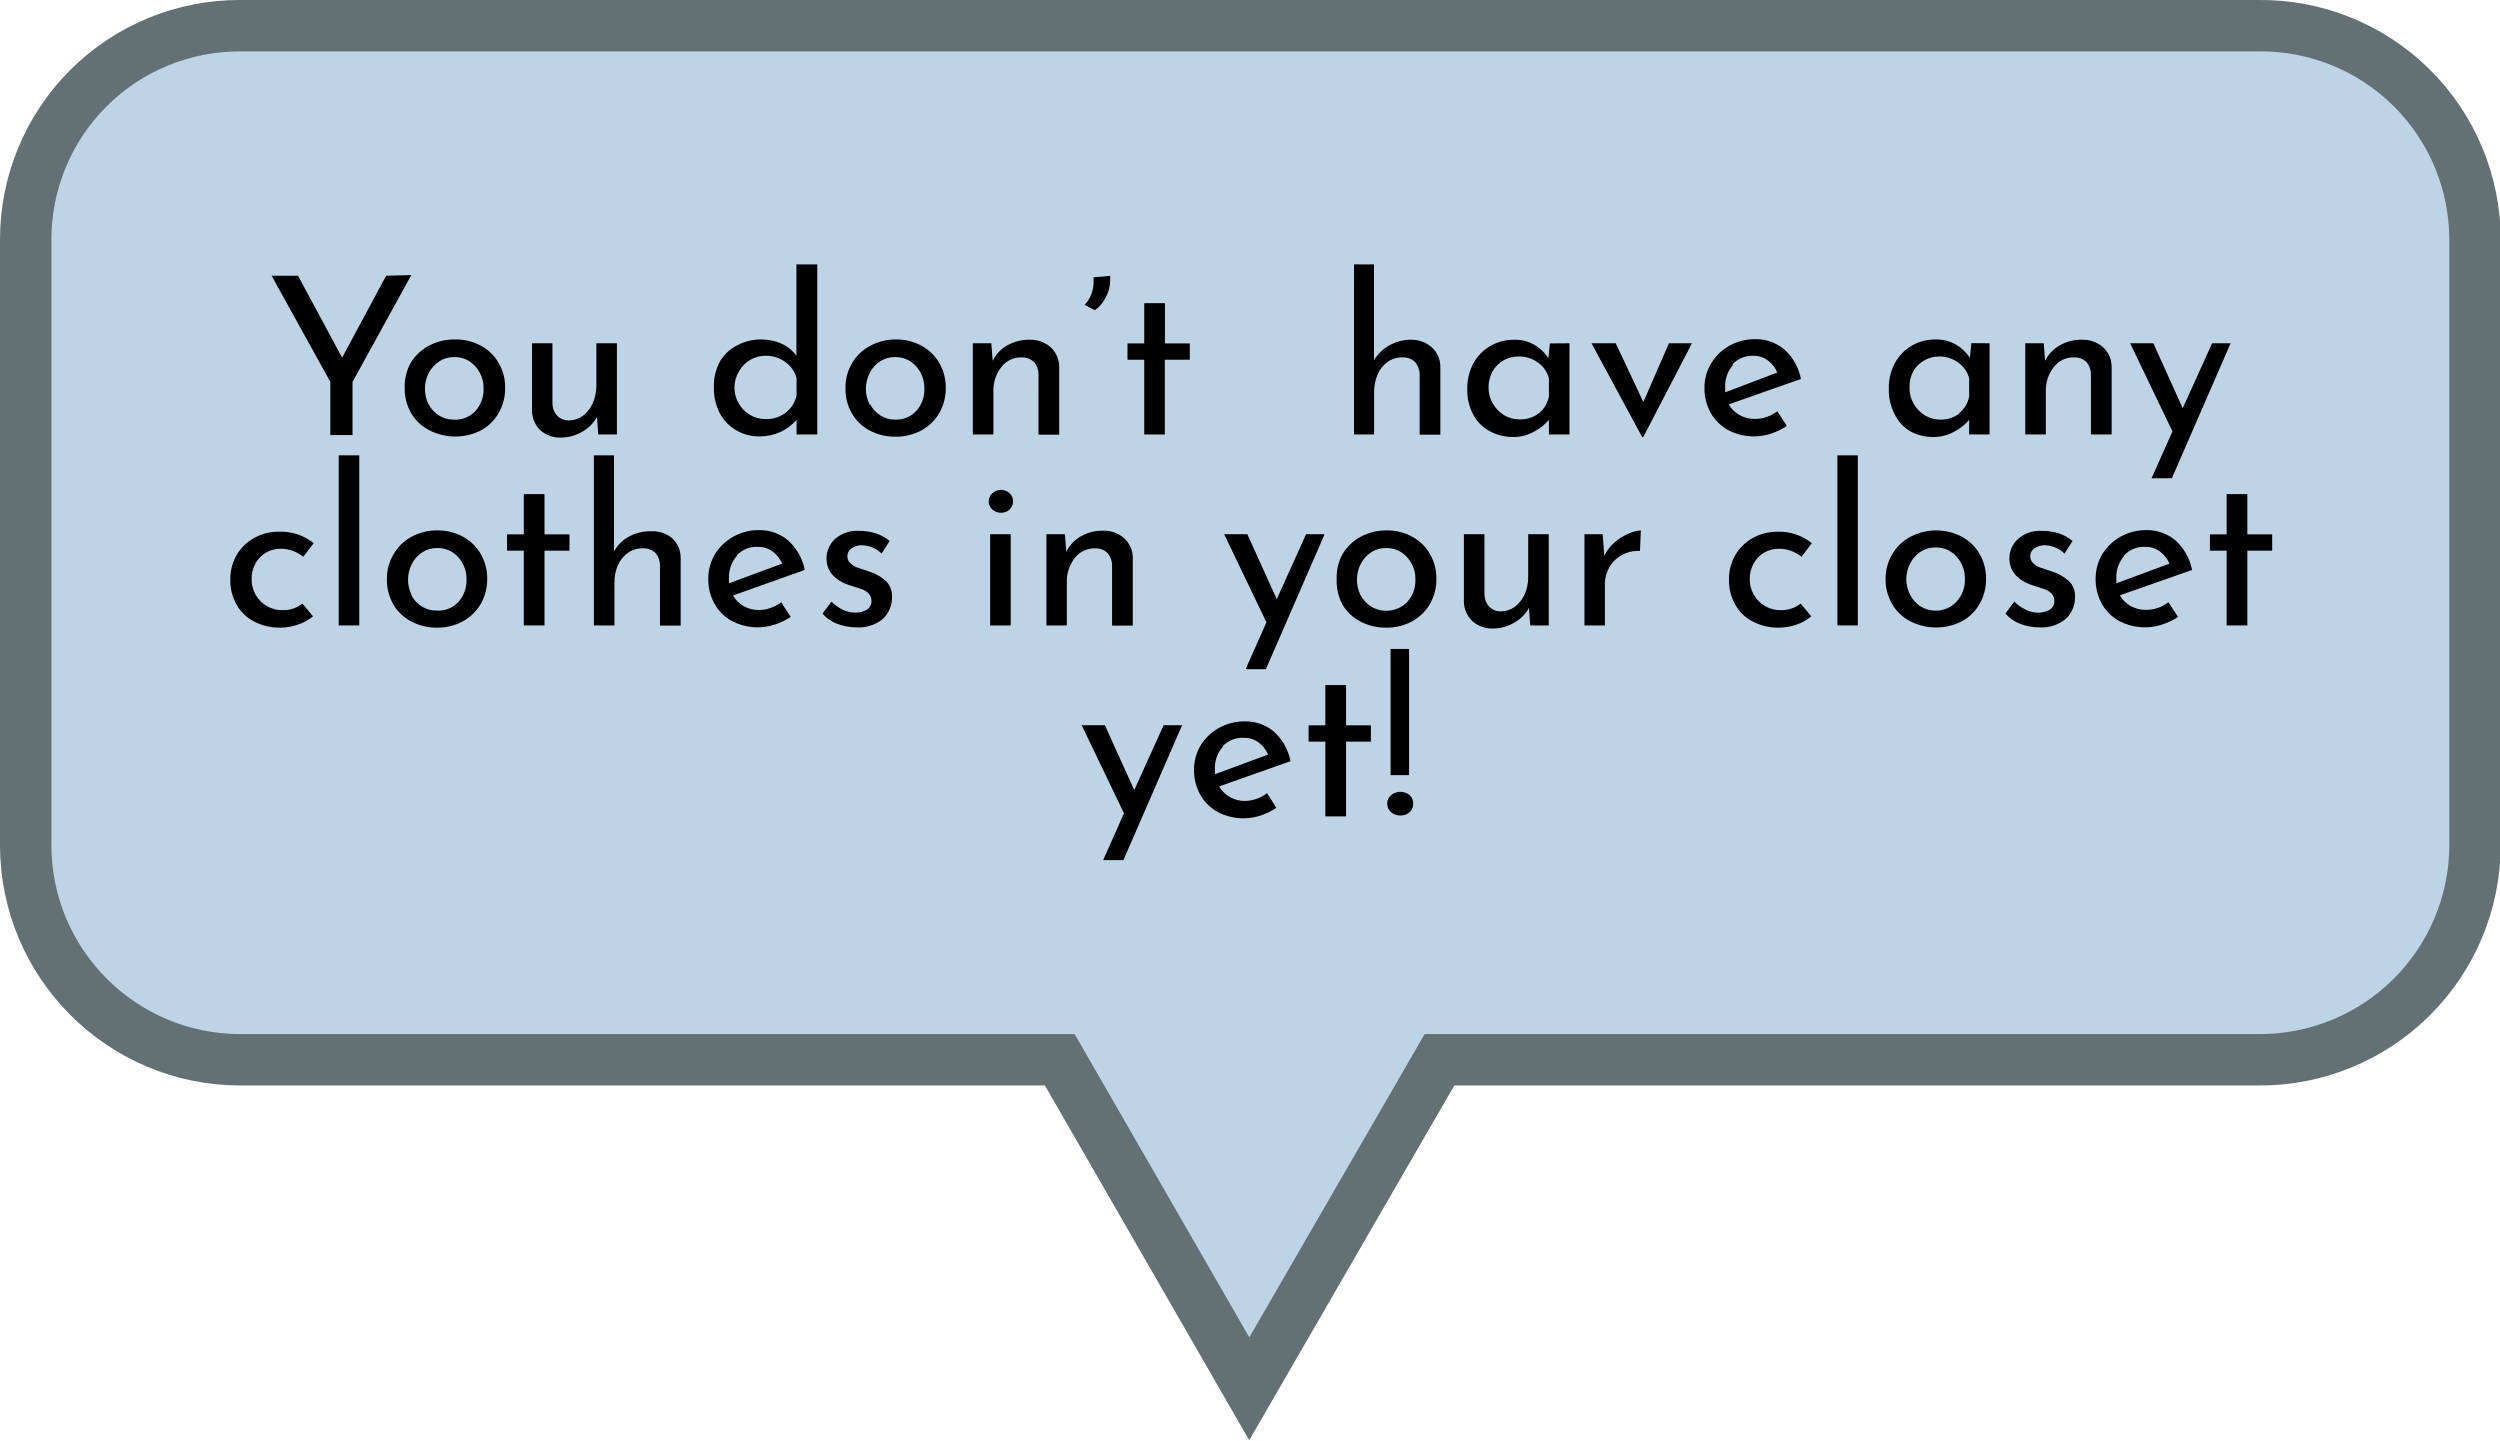
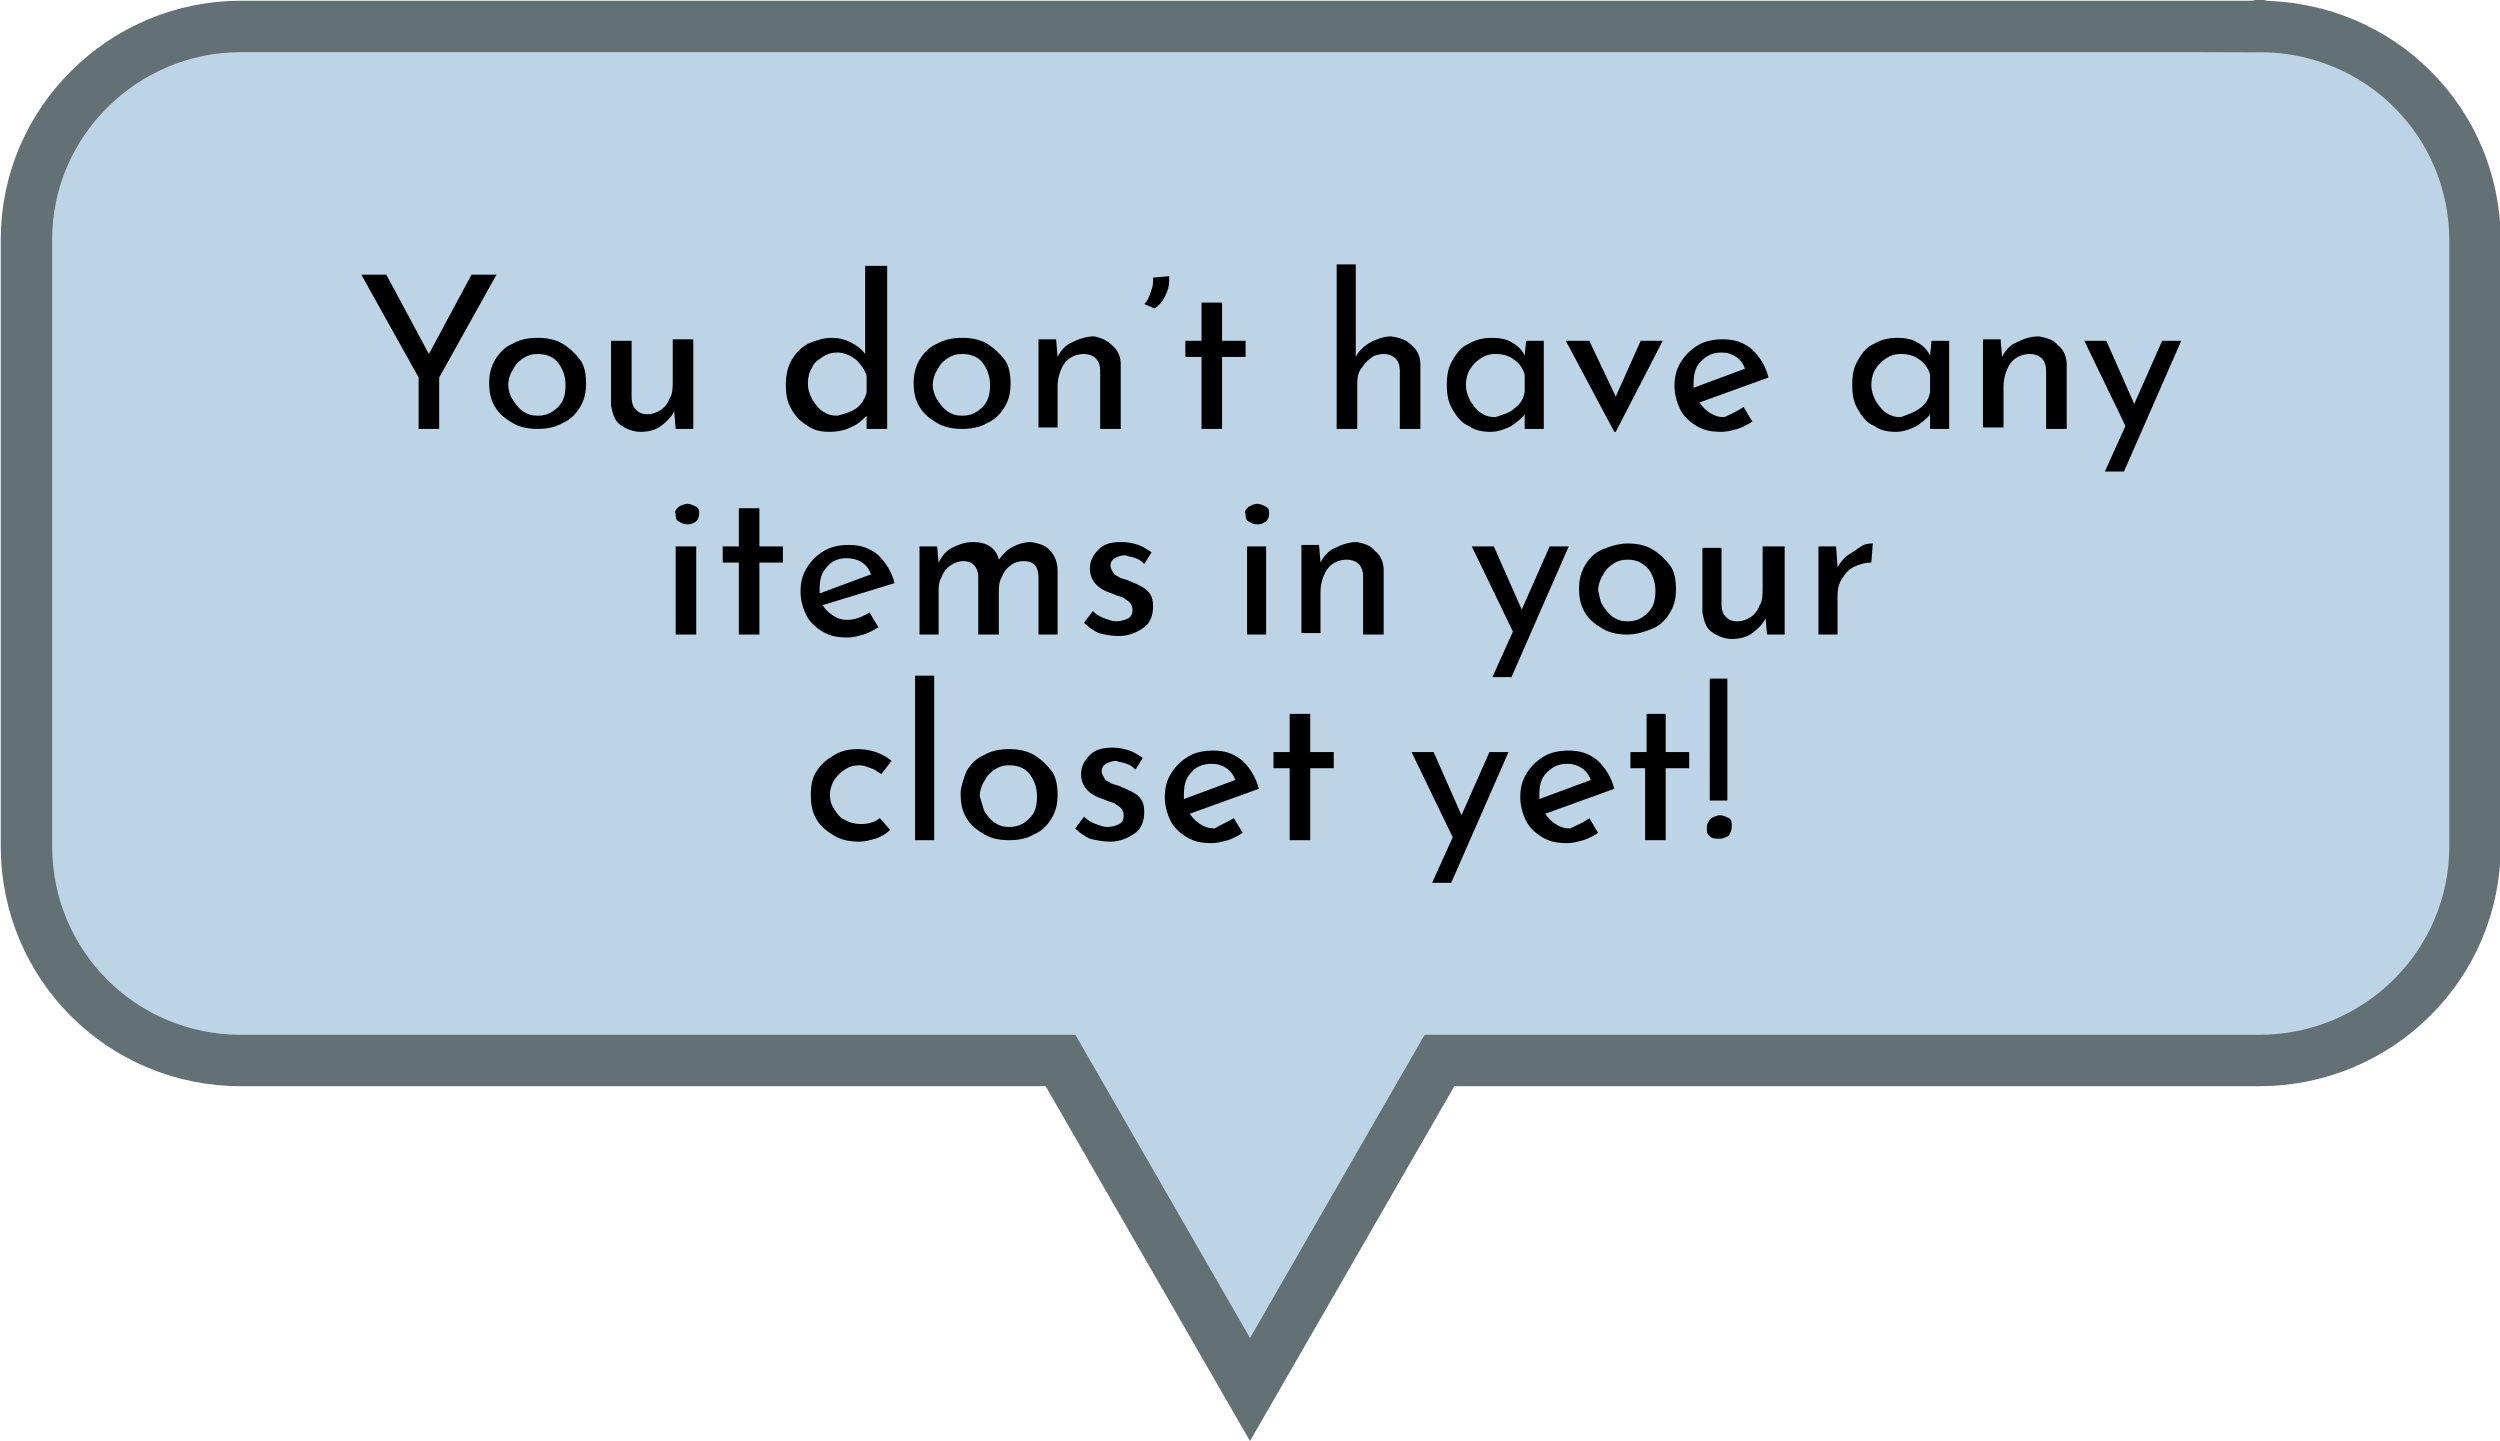
- <svg xmlns="http://www.w3.org/2000/svg" viewBox="0 0 170.2 98.06">
-   <defs>
-     <style>.cls-1{fill:#bdd4e7;stroke:#637074;stroke-miterlimit:10;stroke-width:3.5px;}</style>
-   </defs>
-   <g id="Layer_2" data-name="Layer 2">
-     <g id="Layer_9" data-name="Layer 9">
-       <g id="closetnotifs">
-         <g id="Layer_2-2" data-name="Layer 2">
-           <g id="Layer_4" data-name="Layer 4">
-             <g id="FillForn">
-               <path class="cls-1" d="M153.75,1.75H16.35a14.55,14.55,0,0,0-14.6,14.6v41.2a14.62,14.62,0,0,0,14.6,14.6h55.8l12.9,22.4L98,72.15h55.8a14.64,14.64,0,0,0,14.7-14.6h0V16.35A14.58,14.58,0,0,0,153.75,1.75Z" />
-             </g>
+ <svg xmlns="http://www.w3.org/2000/svg" version="1.1" id="Layer_1" x="0px" y="0px" viewBox="0 0 170.2 98.1" style="enable-background:new 0 0 170.2 98.1;" xml:space="preserve">
+   <style type="text/css">
+ 	.st0{fill:#BDD4E7;stroke:#637074;stroke-width:3.5;stroke-miterlimit:10;}
+ 	.st1{enable-background:new    ;}
+ </style>
+   <g id="Layer_9">
+     <g id="closetnotifs">
+       <g id="Layer_2-2">
+         <g id="Layer_4">
+           <g id="FillForn">
+             <path class="st0" d="M153.8,1.8H16.4c-8,0-14.6,6.5-14.6,14.5v0.1v41.2c0,8.1,6.5,14.6,14.6,14.6h55.8l12.9,22.4L98,72.2h55.8       c8.1,0,14.7-6.5,14.7-14.6l0,0l0,0V16.4C168.5,8.3,162,1.8,153.8,1.8C153.9,1.7,153.8,1.7,153.8,1.8z" />
          </g>
        </g>
-         <path d="M28,18.73,24,26v3.62H22.49V26l-4-7.23h1.8l3,5.58,3-5.58Z" />
-         <path d="M27.94,24.74a3.2,3.2,0,0,1,1.23-1.19A3.64,3.64,0,0,1,31,23.11a3.51,3.51,0,0,1,1.76.44,3,3,0,0,1,1.2,1.18,3.28,3.28,0,0,1,.43,1.68,3.35,3.35,0,0,1-.43,1.69,3.05,3.05,0,0,1-1.2,1.19,3.86,3.86,0,0,1-3.54,0,3.05,3.05,0,0,1-1.23-1.16,3.41,3.41,0,0,1-.44-1.74A3.28,3.28,0,0,1,27.94,24.74Zm1.23,2.77a2.08,2.08,0,0,0,.72.78,1.91,1.91,0,0,0,1,.28A1.87,1.87,0,0,0,32.35,28a2.16,2.16,0,0,0,.57-1.53,2.19,2.19,0,0,0-.57-1.54,1.85,1.85,0,0,0-1.44-.62,1.79,1.79,0,0,0-1,.29,2.11,2.11,0,0,0-.72.79,2.37,2.37,0,0,0,0,2.16Z" />
-         <path d="M42,23.37v6.21H40.73l-.09-1.19a2.52,2.52,0,0,1-1,1,2.84,2.84,0,0,1-1.47.4,2,2,0,0,1-1.41-.52A1.88,1.88,0,0,1,36.22,28V23.37h1.39v4.09a1.27,1.27,0,0,0,.31.83,1.08,1.08,0,0,0,.83.33,1.57,1.57,0,0,0,.93-.31,2.21,2.21,0,0,0,.67-.85,2.93,2.93,0,0,0,.25-1.2V23.37Z" />
-         <path d="M55.64,18V29.58H54.23v-1a3.23,3.23,0,0,1-1.1.83,3.39,3.39,0,0,1-1.43.3,3,3,0,0,1-1.58-.42A2.91,2.91,0,0,1,49,28.13a3.67,3.67,0,0,1-.4-1.75A3.51,3.51,0,0,1,49,24.63,2.87,2.87,0,0,1,50.2,23.5a3.48,3.48,0,0,1,1.66-.39,3.39,3.39,0,0,1,1.36.29,2.63,2.63,0,0,1,1,.81V18ZM53.5,28.09a2,2,0,0,0,.73-1.17V25.75a1.93,1.93,0,0,0-.76-1.1,2.19,2.19,0,0,0-1.34-.43,2,2,0,0,0-1.05.28,2.05,2.05,0,0,0-.76.76A2.19,2.19,0,0,0,50,26.37a2.14,2.14,0,0,0,.29,1.09,2.11,2.11,0,0,0,.76.78,2,2,0,0,0,1.05.29A2.16,2.16,0,0,0,53.5,28.09Z" />
-         <path d="M58,24.74a3.06,3.06,0,0,1,1.23-1.19A3.61,3.61,0,0,1,61,23.11a3.54,3.54,0,0,1,1.76.44,3.16,3.16,0,0,1,1.2,1.18,3.39,3.39,0,0,1,.43,1.68,3.45,3.45,0,0,1-.43,1.69,3.15,3.15,0,0,1-1.21,1.19,3.59,3.59,0,0,1-1.78.44,3.66,3.66,0,0,1-1.76-.42A3,3,0,0,1,58,28.15a3.31,3.31,0,0,1-.44-1.74A3.18,3.18,0,0,1,58,24.74Zm1.23,2.77a1.94,1.94,0,0,0,.72.78,1.85,1.85,0,0,0,1,.28A1.87,1.87,0,0,0,62.36,28a2.16,2.16,0,0,0,.57-1.53,2.19,2.19,0,0,0-.57-1.54,1.85,1.85,0,0,0-1.44-.62,1.79,1.79,0,0,0-1,.29,2,2,0,0,0-.71.79,2.37,2.37,0,0,0,0,2.16Z" />
-         <path d="M71.53,23.64A1.8,1.8,0,0,1,72.11,25v4.59H70.7V25.47a1.27,1.27,0,0,0-.31-.83,1.18,1.18,0,0,0-.86-.31,1.68,1.68,0,0,0-1.36.66,2.57,2.57,0,0,0-.54,1.68v2.91h-1.4V23.37h1.26l.09,1.2a2.41,2.41,0,0,1,1-1.06,2.93,2.93,0,0,1,1.52-.38A2.08,2.08,0,0,1,71.53,23.64Z" />
-         <path d="M73.84,20.76a2.15,2.15,0,0,0,.44-.69,2.21,2.21,0,0,0,.17-.84,3.23,3.23,0,0,0,0-.35l1.13-.1a2.48,2.48,0,0,1,0,.33,2.43,2.43,0,0,1-.3,1.14,2.38,2.38,0,0,1-.74.87Z" />
-         <path d="M79.31,20.64v2.74H81v1.11h-1.7v5.09H77.9V24.49H76.76V23.38H77.9V20.64Z" />
-         <path d="M97.47,23.64A1.8,1.8,0,0,1,98.06,25v4.59H96.65V25.47a1.28,1.28,0,0,0-.32-.83,1.16,1.16,0,0,0-.85-.31,1.69,1.69,0,0,0-1,.3,2,2,0,0,0-.68.84,2.93,2.93,0,0,0-.25,1.2v2.91H92.18V18h1.36v6.54a2.64,2.64,0,0,1,1-1A2.94,2.94,0,0,1,96,23.13,2.08,2.08,0,0,1,97.47,23.64Z" />
-         <path d="M106.85,23.37v6.21h-1.4v-1a3.29,3.29,0,0,1-1,.8,2.81,2.81,0,0,1-1.42.37,3.3,3.3,0,0,1-1.6-.39,2.72,2.72,0,0,1-1.12-1.11,3.5,3.5,0,0,1-.42-1.76,3.63,3.63,0,0,1,.43-1.78,3.1,3.1,0,0,1,1.16-1.17,3.24,3.24,0,0,1,1.61-.41,2.67,2.67,0,0,1,1.38.35,2.79,2.79,0,0,1,.94.9l.11-1Zm-2.09,4.77a1.9,1.9,0,0,0,.69-1.16V25.75a1.89,1.89,0,0,0-.75-1.07,2.12,2.12,0,0,0-1.3-.41,2,2,0,0,0-1.78,1,2.29,2.29,0,0,0-.28,1.11,2.14,2.14,0,0,0,.29,1.09,2.21,2.21,0,0,0,.76.79,2,2,0,0,0,1,.29A2.07,2.07,0,0,0,104.76,28.14Z" />
-         <path d="M115.19,23.37l-3.32,6.39h-.07l-3.45-6.39H110l1.88,4,1.74-4Z" />
-         <path d="M121,28l.65,1a4.61,4.61,0,0,1-1.07.52,3.81,3.81,0,0,1-1.12.19,3.75,3.75,0,0,1-1.81-.43,3.07,3.07,0,0,1-1.19-1.18,3.39,3.39,0,0,1-.42-1.69,3.17,3.17,0,0,1,.46-1.68,3.35,3.35,0,0,1,1.25-1.2,3.57,3.57,0,0,1,1.74-.44,3,3,0,0,1,2,.71,3.66,3.66,0,0,1,1.12,2l-4.92,1.73a1.87,1.87,0,0,0,.73.72,2,2,0,0,0,1,.27A2.52,2.52,0,0,0,121,28Zm-3-3.17a2.16,2.16,0,0,0-.55,1.53,3.33,3.33,0,0,0,0,.35L121,25.36a2,2,0,0,0-.64-.82,1.64,1.64,0,0,0-1-.32A1.84,1.84,0,0,0,117.93,24.82Z" />
-         <path d="M135.45,23.37v6.21h-1.39v-1a3.29,3.29,0,0,1-1,.8,2.85,2.85,0,0,1-1.43.37,3.23,3.23,0,0,1-1.59-.39A2.74,2.74,0,0,1,129,28.23a3.6,3.6,0,0,1-.41-1.76,3.53,3.53,0,0,1,.43-1.78,3.08,3.08,0,0,1,1.15-1.17,3.27,3.27,0,0,1,1.61-.41,2.67,2.67,0,0,1,1.38.35,2.83,2.83,0,0,1,.95.9l.1-1Zm-2.09,4.77a1.86,1.86,0,0,0,.7-1.16V25.75a1.89,1.89,0,0,0-.75-1.07,2.15,2.15,0,0,0-1.31-.41,2,2,0,0,0-1,.27,1.93,1.93,0,0,0-.75.75A2.18,2.18,0,0,0,130,26.4a2.13,2.13,0,0,0,.28,1.09,2.24,2.24,0,0,0,.77.79,2.14,2.14,0,0,0,2.36-.14Z" />
-         <path d="M143.18,23.64a1.8,1.8,0,0,1,.58,1.35v4.59h-1.41V25.47a1.27,1.27,0,0,0-.31-.83,1.18,1.18,0,0,0-.86-.31,1.68,1.68,0,0,0-1.36.66,2.57,2.57,0,0,0-.54,1.68v2.91h-1.4V23.37h1.26l.09,1.2a2.41,2.41,0,0,1,1-1.06,2.93,2.93,0,0,1,1.52-.38A2.08,2.08,0,0,1,143.18,23.64Z" />
-         <path d="M151.86,23.37l-4,9.19h-1.38l1.42-3.19-2.88-6h1.58l2,4.42,2-4.42Z" />
-         <path d="M20.26,42.53a3.6,3.6,0,0,1-1.17.2,3.77,3.77,0,0,1-1.78-.41,2.83,2.83,0,0,1-1.2-1.15,3.29,3.29,0,0,1-.43-1.71,3.26,3.26,0,0,1,.45-1.71,3.13,3.13,0,0,1,1.2-1.14A3.36,3.36,0,0,1,19,36.2a3.55,3.55,0,0,1,2.36.78l-.71.92a3.26,3.26,0,0,0-.69-.39,2.32,2.32,0,0,0-.84-.15,1.92,1.92,0,0,0-1.73,1,2.15,2.15,0,0,0-.26,1.07,2.12,2.12,0,0,0,.27,1.06,2.16,2.16,0,0,0,.76.77,2.12,2.12,0,0,0,1.1.28,2.08,2.08,0,0,0,1.33-.45l.72.87A3.09,3.09,0,0,1,20.26,42.53Z" />
-         <path d="M24.46,31V42.58h-1.4V31Z" />
-         <path d="M26.79,37.74A3.06,3.06,0,0,1,28,36.55a3.61,3.61,0,0,1,1.78-.44,3.54,3.54,0,0,1,1.76.44,3.16,3.16,0,0,1,1.2,1.18,3.39,3.39,0,0,1,.43,1.68,3.45,3.45,0,0,1-.43,1.69,3.15,3.15,0,0,1-1.21,1.19,3.59,3.59,0,0,1-1.78.44A3.66,3.66,0,0,1,28,42.31a3,3,0,0,1-1.22-1.16,3.31,3.31,0,0,1-.44-1.74A3.18,3.18,0,0,1,26.79,37.74ZM28,40.51a1.94,1.94,0,0,0,.72.78,1.85,1.85,0,0,0,1,.28A1.87,1.87,0,0,0,31.19,41a2.16,2.16,0,0,0,.57-1.53,2.19,2.19,0,0,0-.57-1.54,1.85,1.85,0,0,0-1.44-.62,1.79,1.79,0,0,0-1,.29,2,2,0,0,0-.71.79,2.37,2.37,0,0,0,0,2.16Z" />
-         <path d="M37.07,33.64v2.74h1.7v1.11h-1.7v5.09H35.66V37.49H34.52V36.38h1.14V33.64Z" />
-         <path d="M45.76,36.64A1.8,1.8,0,0,1,46.34,38v4.59H44.93V38.47a1.27,1.27,0,0,0-.31-.83,1.18,1.18,0,0,0-.86-.31,1.66,1.66,0,0,0-1,.3,2.06,2.06,0,0,0-.69.84,2.92,2.92,0,0,0-.24,1.2v2.91h-1.4V31h1.37v6.54a2.61,2.61,0,0,1,1-1,3,3,0,0,1,1.5-.37A2.08,2.08,0,0,1,45.76,36.64Z" />
-         <path d="M53.18,41l.65,1a4.49,4.49,0,0,1-1.08.52,3.74,3.74,0,0,1-2.92-.24,3,3,0,0,1-1.19-1.18,3.39,3.39,0,0,1-.42-1.69,3.25,3.25,0,0,1,.45-1.68,3.46,3.46,0,0,1,1.26-1.2,3.57,3.57,0,0,1,1.74-.44,3,3,0,0,1,2,.71,3.72,3.72,0,0,1,1.12,2L49.9,40.54a1.91,1.91,0,0,0,.72.72,2.05,2.05,0,0,0,1.05.27A2.52,2.52,0,0,0,53.18,41Zm-3-3.17a2.16,2.16,0,0,0-.55,1.53,3.33,3.33,0,0,0,0,.35l3.62-1.34a2.1,2.1,0,0,0-.64-.82,1.66,1.66,0,0,0-1-.32A1.84,1.84,0,0,0,50.15,37.82Z" />
-         <path d="M57,42.47a2.33,2.33,0,0,1-1-.7l.6-.81a2.85,2.85,0,0,0,.78.55,1.94,1.94,0,0,0,.82.2,1.52,1.52,0,0,0,.81-.2.66.66,0,0,0,.32-.6.69.69,0,0,0-.2-.51,1.22,1.22,0,0,0-.44-.28l-.83-.27c-1.07-.34-1.59-1-1.59-1.82a1.79,1.79,0,0,1,.57-1.33,2.26,2.26,0,0,1,1.62-.56,3.79,3.79,0,0,1,1.17.17,2.91,2.91,0,0,1,.94.52l-.55.86a1.77,1.77,0,0,0-.61-.41,2.13,2.13,0,0,0-.7-.16,1.22,1.22,0,0,0-.72.2.63.63,0,0,0-.3.55.6.6,0,0,0,.2.47,1.41,1.41,0,0,0,.4.27l.83.28a3.2,3.2,0,0,1,1.19.66,1.44,1.44,0,0,1,.42,1.09,2,2,0,0,1-.62,1.49,2.54,2.54,0,0,1-1.79.58A3.58,3.58,0,0,1,57,42.47Z" />
-         <path d="M67.56,33.58a.88.88,0,0,1,.59-.23.85.85,0,0,1,.58.23.72.72,0,0,1,.24.55.74.74,0,0,1-.24.56.84.84,0,0,1-.58.22.87.87,0,0,1-.59-.22.72.72,0,0,1-.25-.56A.7.7,0,0,1,67.56,33.58Zm1.25,2.79v6.21h-1.4V36.37Z" />
-         <path d="M76.53,36.64A1.8,1.8,0,0,1,77.12,38v4.59H75.71V38.47a1.28,1.28,0,0,0-.32-.83,1.16,1.16,0,0,0-.85-.31,1.7,1.7,0,0,0-1.37.66,2.57,2.57,0,0,0-.54,1.68v2.91H71.24V36.37H72.5l.09,1.2a2.41,2.41,0,0,1,1-1.06,2.9,2.9,0,0,1,1.51-.38A2.08,2.08,0,0,1,76.53,36.64Z" />
-         <path d="M90.18,36.37l-4,9.19H84.8l1.42-3.19-2.88-6h1.58l2,4.42,2-4.42Z" />
-         <path d="M91.39,37.74a3.2,3.2,0,0,1,1.23-1.19,3.64,3.64,0,0,1,1.78-.44,3.51,3.51,0,0,1,1.76.44,3,3,0,0,1,1.2,1.18,3.28,3.28,0,0,1,.43,1.68,3.35,3.35,0,0,1-.43,1.69,3.08,3.08,0,0,1-1.21,1.19,3.59,3.59,0,0,1-1.78.44,3.66,3.66,0,0,1-1.76-.42,3,3,0,0,1-1.22-1.16A3.41,3.41,0,0,1,91,39.41,3.28,3.28,0,0,1,91.39,37.74Zm1.23,2.77a2.08,2.08,0,0,0,.72.78A2,2,0,0,0,95.79,41a2.16,2.16,0,0,0,.57-1.53,2.19,2.19,0,0,0-.57-1.54,1.85,1.85,0,0,0-1.44-.62,1.79,1.79,0,0,0-1,.29,2.09,2.09,0,0,0-.71.79,2.37,2.37,0,0,0,0,2.16Z" />
-         <path d="M105.44,36.37v6.21h-1.26l-.09-1.19a2.54,2.54,0,0,1-1,1,2.84,2.84,0,0,1-1.47.4,2,2,0,0,1-1.4-.52A1.89,1.89,0,0,1,99.66,41V36.37h1.4v4.09a1.27,1.27,0,0,0,.31.83,1.08,1.08,0,0,0,.83.33,1.57,1.57,0,0,0,.93-.31,2.21,2.21,0,0,0,.67-.85,2.92,2.92,0,0,0,.24-1.2V36.37Z" />
-         <path d="M109.9,36.94a3.55,3.55,0,0,1,.94-.6,2.56,2.56,0,0,1,.87-.23l-.06,1.4a2.26,2.26,0,0,0-1.22.27,2.15,2.15,0,0,0-.86.83,2.26,2.26,0,0,0-.31,1.13v2.84h-1.39V36.37h1.24l.11,1.47A2.82,2.82,0,0,1,109.9,36.94Z" />
-         <path d="M122.29,42.53a3.66,3.66,0,0,1-1.18.2,3.73,3.73,0,0,1-1.77-.41,2.83,2.83,0,0,1-1.2-1.15,3.29,3.29,0,0,1-.43-1.71,3.26,3.26,0,0,1,.45-1.71,3.13,3.13,0,0,1,1.2-1.14A3.36,3.36,0,0,1,121,36.2a3.53,3.53,0,0,1,2.35.78l-.7.92a3.26,3.26,0,0,0-.69-.39,2.32,2.32,0,0,0-.84-.15,1.92,1.92,0,0,0-1.73,1,2.15,2.15,0,0,0-.27,1.07,2.12,2.12,0,0,0,.28,1.06,2.16,2.16,0,0,0,.76.77,2.08,2.08,0,0,0,1.09.28,2.11,2.11,0,0,0,1.34-.45l.72.87A3.09,3.09,0,0,1,122.29,42.53Z" />
-         <path d="M126.48,31V42.58h-1.39V31Z" />
-         <path d="M128.82,37.74a3.06,3.06,0,0,1,1.23-1.19,3.78,3.78,0,0,1,3.54,0,3.07,3.07,0,0,1,1.19,1.18,3.28,3.28,0,0,1,.43,1.68,3.35,3.35,0,0,1-.43,1.69,3.05,3.05,0,0,1-1.2,1.19,3.86,3.86,0,0,1-3.54,0,3,3,0,0,1-1.22-1.16,3.32,3.32,0,0,1-.45-1.74A3.19,3.19,0,0,1,128.82,37.74Zm1.23,2.77a2,2,0,0,0,.71.78,1.91,1.91,0,0,0,1,.28,1.87,1.87,0,0,0,1.44-.61,2.16,2.16,0,0,0,.57-1.53,2.19,2.19,0,0,0-.57-1.54,1.85,1.85,0,0,0-1.44-.62,1.79,1.79,0,0,0-1,.29,2,2,0,0,0-.71.79,2.29,2.29,0,0,0,0,2.16Z" />
-         <path d="M137.53,42.47a2.39,2.39,0,0,1-1-.7l.6-.81a2.89,2.89,0,0,0,.79.55,1.86,1.86,0,0,0,.81.2,1.52,1.52,0,0,0,.81-.2.66.66,0,0,0,.32-.6.69.69,0,0,0-.2-.51,1.22,1.22,0,0,0-.44-.28l-.83-.27c-1.06-.34-1.59-1-1.59-1.82a1.76,1.76,0,0,1,.58-1.33,2.22,2.22,0,0,1,1.61-.56,3.79,3.79,0,0,1,1.17.17,2.81,2.81,0,0,1,.94.52l-.55.86a1.77,1.77,0,0,0-.61-.41,2.13,2.13,0,0,0-.7-.16,1.22,1.22,0,0,0-.72.2.63.63,0,0,0-.3.55.63.63,0,0,0,.2.47,1.41,1.41,0,0,0,.4.27l.83.28a3.2,3.2,0,0,1,1.19.66,1.41,1.41,0,0,1,.43,1.09,2,2,0,0,1-.63,1.49,2.54,2.54,0,0,1-1.79.58A3.58,3.58,0,0,1,137.53,42.47Z" />
-         <path d="M147.63,41l.65,1a4.49,4.49,0,0,1-1.08.52,3.74,3.74,0,0,1-2.92-.24,3,3,0,0,1-1.19-1.18,3.39,3.39,0,0,1-.42-1.69,3.25,3.25,0,0,1,.45-1.68,3.46,3.46,0,0,1,1.26-1.2,3.57,3.57,0,0,1,1.74-.44,3,3,0,0,1,2,.71,3.72,3.72,0,0,1,1.12,2l-4.92,1.73a1.91,1.91,0,0,0,.72.72,2.05,2.05,0,0,0,1.05.27A2.52,2.52,0,0,0,147.63,41Zm-3-3.17a2.16,2.16,0,0,0-.55,1.53,3.33,3.33,0,0,0,0,.35l3.62-1.34a2.1,2.1,0,0,0-.64-.82,1.66,1.66,0,0,0-1-.32A1.84,1.84,0,0,0,144.6,37.82Z" />
-         <path d="M153,33.64v2.74h1.69v1.11H153v5.09h-1.41V37.49h-1.14V36.38h1.14V33.64Z" />
-         <path d="M80.48,49.37l-4,9.19H75.1l1.42-3.19-2.88-6h1.58l2,4.42,2-4.42Z" />
-         <path d="M86.26,54l.64,1a4.61,4.61,0,0,1-1.07.52,3.81,3.81,0,0,1-1.12.19,3.75,3.75,0,0,1-1.81-.43,3.07,3.07,0,0,1-1.19-1.18,3.39,3.39,0,0,1-.42-1.69,3.17,3.17,0,0,1,.46-1.68A3.35,3.35,0,0,1,83,49.55a3.57,3.57,0,0,1,1.74-.44,3,3,0,0,1,2,.71,3.66,3.66,0,0,1,1.12,2L83,53.54a1.87,1.87,0,0,0,.73.72,2,2,0,0,0,1,.27A2.57,2.57,0,0,0,86.26,54Zm-3-3.17a2.16,2.16,0,0,0-.55,1.53c0,.15,0,.27,0,.35l3.62-1.34a2,2,0,0,0-.64-.82,1.63,1.63,0,0,0-1-.32A1.87,1.87,0,0,0,83.22,50.82Z" />
-         <path d="M91.64,46.64v2.74h1.69v1.11H91.64v5.09H90.23V50.49H89.09V49.38h1.14V46.64Z" />
-         <path d="M94.7,55.29a.74.74,0,0,1-.26-.58.73.73,0,0,1,.27-.58,1,1,0,0,1,1.26,0,.77.77,0,0,1,.24.58.75.75,0,0,1-.24.58.89.89,0,0,1-.63.23A.93.93,0,0,1,94.7,55.29Zm1.23-11.11v8.59H94.67V44.18Z" />
      </g>
+     </g>
+     <g class="st1">
+       <path d="M33.8,18.7l-3.9,7v3.5h-1.4v-3.5l-3.9-7h1.7l2.9,5.4l2.9-5.4H33.8z" />
+       <path d="M33.7,24.5c0.3-0.5,0.7-0.9,1.2-1.1c0.5-0.3,1.1-0.4,1.7-0.4s1.2,0.1,1.7,0.4s0.9,0.7,1.2,1.1s0.4,1,0.4,1.6    s-0.1,1.1-0.4,1.6s-0.7,0.9-1.2,1.1c-0.5,0.3-1.1,0.4-1.7,0.4c-0.6,0-1.2-0.1-1.7-0.4c-0.5-0.3-0.9-0.6-1.2-1.1    c-0.3-0.5-0.4-1-0.4-1.7C33.3,25.6,33.4,25,33.7,24.5z M34.9,27.2c0.2,0.3,0.4,0.6,0.7,0.8c0.3,0.2,0.6,0.3,1,0.3    c0.6,0,1-0.2,1.4-0.6c0.4-0.4,0.5-0.9,0.5-1.5s-0.2-1.1-0.5-1.5s-0.8-0.6-1.4-0.6c-0.4,0-0.7,0.1-1,0.3c-0.3,0.2-0.5,0.4-0.7,0.8    c-0.2,0.3-0.3,0.7-0.3,1C34.6,26.5,34.7,26.9,34.9,27.2z" />
+       <path d="M47.2,23.2v6H46L45.9,28c-0.2,0.4-0.5,0.7-0.9,1c-0.4,0.3-0.9,0.4-1.4,0.4c-0.5,0-1-0.2-1.4-0.5c-0.4-0.3-0.5-0.8-0.6-1.3    v-4.4H43v3.9c0,0.3,0.1,0.6,0.3,0.8s0.4,0.3,0.8,0.3c0.3,0,0.6-0.1,0.9-0.3s0.5-0.5,0.6-0.8c0.2-0.3,0.2-0.7,0.2-1.2v-2.8H47.2z" />
+       <path d="M60.4,18v11.2H59v-0.9c-0.3,0.3-0.6,0.6-1.1,0.8c-0.4,0.2-0.9,0.3-1.4,0.3c-0.6,0-1.1-0.1-1.5-0.4    c-0.5-0.3-0.8-0.6-1.1-1.1c-0.3-0.5-0.4-1-0.4-1.7c0-0.6,0.1-1.2,0.4-1.7c0.3-0.5,0.6-0.8,1.1-1.1c0.5-0.2,1-0.4,1.6-0.4    c0.5,0,0.9,0.1,1.3,0.3c0.4,0.2,0.7,0.4,1,0.8v-6H60.4z M58.3,27.8c0.4-0.3,0.6-0.7,0.7-1.1v-1.1c-0.1-0.4-0.4-0.8-0.7-1.1    C57.9,24.2,57.5,24,57,24c-0.4,0-0.7,0.1-1,0.3c-0.3,0.2-0.6,0.4-0.7,0.7c-0.2,0.3-0.3,0.7-0.3,1.1c0,0.4,0.1,0.7,0.3,1.1    c0.2,0.3,0.4,0.6,0.7,0.8c0.3,0.2,0.6,0.3,1,0.3C57.5,28.2,58,28,58.3,27.8z" />
+       <path d="M62.6,24.5c0.3-0.5,0.7-0.9,1.2-1.1c0.5-0.3,1.1-0.4,1.7-0.4s1.2,0.1,1.7,0.4s0.9,0.7,1.2,1.1s0.4,1,0.4,1.6    s-0.1,1.1-0.4,1.6s-0.7,0.9-1.2,1.1c-0.5,0.3-1.1,0.4-1.7,0.4c-0.6,0-1.2-0.1-1.7-0.4c-0.5-0.3-0.9-0.6-1.2-1.1    c-0.3-0.5-0.4-1-0.4-1.7C62.2,25.6,62.3,25,62.6,24.5z M63.8,27.2c0.2,0.3,0.4,0.6,0.7,0.8c0.3,0.2,0.6,0.3,1,0.3    c0.6,0,1-0.2,1.4-0.6c0.4-0.4,0.5-0.9,0.5-1.5s-0.2-1.1-0.5-1.5s-0.8-0.6-1.4-0.6c-0.4,0-0.7,0.1-1,0.3c-0.3,0.2-0.5,0.4-0.7,0.8    c-0.2,0.3-0.3,0.7-0.3,1C63.5,26.5,63.6,26.9,63.8,27.2z" />
+       <path d="M75.7,23.5c0.4,0.3,0.6,0.8,0.6,1.3v4.4h-1.4v-4c0-0.3-0.1-0.6-0.3-0.8s-0.5-0.3-0.8-0.3c-0.5,0-1,0.2-1.3,0.6    c-0.3,0.4-0.5,1-0.5,1.6v2.8h-1.3v-6h1.2l0.1,1.2c0.2-0.4,0.5-0.8,1-1c0.4-0.2,0.9-0.4,1.5-0.4C74.9,23,75.3,23.1,75.7,23.5z" />
+       <path d="M77.9,20.7c0.2-0.2,0.3-0.4,0.4-0.7c0.1-0.3,0.2-0.5,0.2-0.8c0-0.1,0-0.2,0-0.3l1.1-0.1c0,0.1,0,0.2,0,0.3    c0,0.4-0.1,0.7-0.3,1.1c-0.2,0.4-0.4,0.6-0.7,0.8L77.9,20.7z" />
+       <path d="M83.2,20.6v2.6h1.6v1.1h-1.6v4.9h-1.4v-4.9h-1.1v-1.1h1.1v-2.6H83.2z" />
+       <path d="M96.1,23.5c0.4,0.3,0.6,0.8,0.6,1.3v4.4h-1.4v-4c0-0.3-0.1-0.6-0.3-0.8s-0.5-0.3-0.8-0.3c-0.3,0-0.7,0.1-0.9,0.3    c-0.3,0.2-0.5,0.5-0.7,0.8s-0.2,0.7-0.2,1.2v2.8H91V18h1.3v6.3c0.2-0.4,0.5-0.7,1-1c0.4-0.2,0.9-0.4,1.4-0.4    C95.3,23,95.7,23.1,96.1,23.5z" />
+       <path d="M105.1,23.2v6h-1.3v-1c-0.2,0.3-0.5,0.5-0.9,0.8c-0.4,0.2-0.9,0.4-1.4,0.4c-0.6,0-1.1-0.1-1.5-0.4    c-0.5-0.2-0.8-0.6-1.1-1.1c-0.3-0.5-0.4-1-0.4-1.7s0.1-1.2,0.4-1.7s0.6-0.9,1.1-1.1c0.5-0.3,1-0.4,1.6-0.4c0.5,0,1,0.1,1.3,0.3    c0.4,0.2,0.7,0.5,0.9,0.9l0.1-1H105.1z M103.1,27.8c0.4-0.3,0.6-0.6,0.7-1.1v-1.2c-0.1-0.4-0.4-0.8-0.7-1    c-0.4-0.3-0.8-0.4-1.3-0.4c-0.4,0-0.7,0.1-1,0.3c-0.3,0.2-0.5,0.4-0.7,0.7c-0.2,0.3-0.3,0.7-0.3,1.1c0,0.4,0.1,0.7,0.3,1.1    c0.2,0.3,0.4,0.6,0.7,0.8c0.3,0.2,0.6,0.3,1,0.3C102.4,28.2,102.8,28.1,103.1,27.8z" />
+       <path d="M113.2,23.2l-3.2,6.2h-0.1l-3.3-6.2h1.6L110,27l1.7-3.8H113.2z" />
+       <path d="M118.7,27.7l0.6,1c-0.3,0.2-0.7,0.4-1,0.5c-0.4,0.1-0.7,0.2-1.1,0.2c-0.7,0-1.2-0.1-1.7-0.4s-0.9-0.7-1.1-1.1    s-0.4-1-0.4-1.6c0-0.6,0.1-1.1,0.4-1.6c0.3-0.5,0.7-0.9,1.2-1.2s1.1-0.4,1.7-0.4c0.8,0,1.4,0.2,2,0.7c0.5,0.5,0.9,1.1,1.1,1.9    l-4.7,1.7c0.2,0.3,0.4,0.5,0.7,0.7c0.3,0.2,0.6,0.3,1,0.3C117.8,28.2,118.3,28,118.7,27.7z M115.8,24.6c-0.4,0.4-0.5,0.9-0.5,1.5    c0,0.1,0,0.3,0,0.3l3.5-1.3c-0.1-0.3-0.3-0.6-0.6-0.8c-0.3-0.2-0.6-0.3-1-0.3C116.6,24,116.2,24.2,115.8,24.6z" />
+       <path d="M132.7,23.2v6h-1.3v-1c-0.2,0.3-0.5,0.5-0.9,0.8c-0.4,0.2-0.9,0.4-1.4,0.4c-0.6,0-1.1-0.1-1.5-0.4    c-0.5-0.2-0.8-0.6-1.1-1.1c-0.3-0.5-0.4-1-0.4-1.7s0.1-1.2,0.4-1.7s0.6-0.9,1.1-1.1c0.5-0.3,1-0.4,1.6-0.4c0.5,0,1,0.1,1.3,0.3    c0.4,0.2,0.7,0.5,0.9,0.9l0.1-1H132.7z M130.7,27.8c0.4-0.3,0.6-0.6,0.7-1.1v-1.2c-0.1-0.4-0.4-0.8-0.7-1    c-0.4-0.3-0.8-0.4-1.3-0.4c-0.4,0-0.7,0.1-1,0.3c-0.3,0.2-0.5,0.4-0.7,0.7c-0.2,0.3-0.3,0.7-0.3,1.1c0,0.4,0.1,0.7,0.3,1.1    c0.2,0.3,0.4,0.6,0.7,0.8s0.6,0.3,1,0.3C129.9,28.2,130.3,28.1,130.7,27.8z" />
+       <path d="M140.1,23.5c0.4,0.3,0.6,0.8,0.6,1.3v4.4h-1.4v-4c0-0.3-0.1-0.6-0.3-0.8s-0.5-0.3-0.8-0.3c-0.5,0-1,0.2-1.3,0.6    c-0.3,0.4-0.5,1-0.5,1.6v2.8H135v-6h1.2l0.1,1.2c0.2-0.4,0.5-0.8,1-1c0.4-0.2,0.9-0.4,1.5-0.4C139.3,23,139.8,23.1,140.1,23.5z" />
+       <path d="M148.5,23.2l-3.9,8.9h-1.3l1.4-3.1l-2.8-5.8h1.5l1.9,4.3l1.9-4.3H148.5z" />
+       <path d="M46.2,34.5c0.2-0.1,0.4-0.2,0.6-0.2s0.4,0.1,0.6,0.2c0.2,0.1,0.2,0.3,0.2,0.5c0,0.2-0.1,0.4-0.2,0.5    c-0.2,0.1-0.3,0.2-0.6,0.2s-0.4-0.1-0.6-0.2c-0.2-0.1-0.2-0.3-0.2-0.5C45.9,34.8,46,34.7,46.2,34.5z M47.4,37.2v6H46v-6H47.4z" />
+       <path d="M51.7,34.6v2.6h1.6v1.1h-1.6v4.9h-1.4v-4.9h-1.1v-1.1h1.1v-2.6H51.7z" />
+       <path d="M59.2,41.7l0.6,1c-0.3,0.2-0.7,0.4-1,0.5c-0.4,0.1-0.7,0.2-1.1,0.2c-0.7,0-1.2-0.1-1.7-0.4s-0.9-0.7-1.1-1.1    s-0.4-1-0.4-1.6c0-0.6,0.1-1.1,0.4-1.6s0.7-0.9,1.2-1.2s1.1-0.4,1.7-0.4c0.8,0,1.4,0.2,2,0.7c0.5,0.5,0.9,1.1,1.1,1.9L56,41.2    c0.2,0.3,0.4,0.5,0.7,0.7c0.3,0.2,0.6,0.3,1,0.3C58.2,42.2,58.7,42,59.2,41.7z M56.3,38.6c-0.4,0.4-0.5,0.9-0.5,1.5    c0,0.1,0,0.3,0,0.3l3.5-1.3c-0.1-0.3-0.3-0.6-0.6-0.8S58,38,57.6,38C57.1,38,56.6,38.2,56.3,38.6z" />
+       <path d="M71.5,37.5c0.3,0.3,0.5,0.8,0.5,1.3v4.4h-1.3v-3.9c0-0.7-0.3-1.1-1-1.1c-0.3,0-0.7,0.1-0.9,0.3c-0.3,0.2-0.5,0.5-0.6,0.8    c-0.2,0.3-0.2,0.7-0.2,1.1v2.8h-1.4v-3.9c0-0.7-0.4-1.1-1-1.1c-0.3,0-0.6,0.1-0.9,0.3c-0.3,0.2-0.5,0.5-0.6,0.8    c-0.2,0.3-0.2,0.7-0.2,1.1v2.8h-1.3v-6h1.2l0.1,1.1c0.2-0.4,0.5-0.8,0.9-1c0.4-0.2,0.9-0.4,1.4-0.4c0.5,0,0.9,0.1,1.2,0.3    c0.3,0.2,0.5,0.5,0.6,0.9c0.3-0.4,0.6-0.7,1-0.9c0.4-0.2,0.8-0.3,1.2-0.3C70.7,37,71.2,37.1,71.5,37.5z" />
+       <path d="M74.8,43.1c-0.4-0.2-0.7-0.4-1-0.7l0.6-0.8c0.2,0.2,0.5,0.4,0.8,0.5c0.3,0.1,0.5,0.2,0.8,0.2c0.3,0,0.6-0.1,0.8-0.2    c0.2-0.1,0.3-0.3,0.3-0.6c0-0.2-0.1-0.4-0.2-0.5c-0.1-0.1-0.3-0.2-0.4-0.3c-0.2-0.1-0.4-0.1-0.8-0.3c-1-0.3-1.5-0.9-1.5-1.7    c0-0.5,0.2-0.9,0.6-1.3c0.4-0.4,0.9-0.5,1.6-0.5c0.4,0,0.8,0.1,1.1,0.2c0.3,0.1,0.6,0.3,0.9,0.5l-0.5,0.8    c-0.2-0.2-0.3-0.3-0.6-0.4c-0.2-0.1-0.5-0.1-0.7-0.2c-0.3,0-0.5,0.1-0.7,0.2c-0.2,0.1-0.3,0.3-0.3,0.5c0,0.2,0.1,0.3,0.2,0.5    s0.3,0.2,0.4,0.3c0.1,0.1,0.4,0.1,0.8,0.3c0.5,0.2,0.9,0.4,1.1,0.6c0.3,0.3,0.4,0.6,0.4,1.1c0,0.6-0.2,1.1-0.6,1.4s-1,0.6-1.7,0.6    C75.6,43.3,75.2,43.2,74.8,43.1z" />
+       <path d="M85,34.5c0.2-0.1,0.4-0.2,0.6-0.2s0.4,0.1,0.6,0.2c0.2,0.1,0.2,0.3,0.2,0.5c0,0.2-0.1,0.4-0.2,0.5    c-0.2,0.1-0.3,0.2-0.6,0.2s-0.4-0.1-0.6-0.2c-0.2-0.1-0.2-0.3-0.2-0.5C84.7,34.8,84.8,34.7,85,34.5z M86.2,37.2v6h-1.3v-6H86.2z" />
+       <path d="M93.6,37.5c0.4,0.3,0.6,0.8,0.6,1.3v4.4h-1.4v-4c0-0.3-0.1-0.6-0.3-0.8s-0.5-0.3-0.8-0.3c-0.5,0-1,0.2-1.3,0.6    c-0.3,0.4-0.5,1-0.5,1.6v2.8h-1.3v-6h1.2l0.1,1.2c0.2-0.4,0.5-0.8,1-1c0.4-0.2,0.9-0.4,1.5-0.4C92.8,37,93.3,37.1,93.6,37.5z" />
+       <path d="M106.8,37.2l-3.9,8.9h-1.3L103,43l-2.8-5.8h1.5l1.9,4.3l1.9-4.3H106.8z" />
+       <path d="M107.9,38.5c0.3-0.5,0.7-0.9,1.2-1.1s1.1-0.4,1.7-0.4c0.6,0,1.2,0.1,1.7,0.4s0.9,0.7,1.2,1.1s0.4,1,0.4,1.6    s-0.1,1.1-0.4,1.6s-0.7,0.9-1.2,1.1s-1.1,0.4-1.7,0.4c-0.6,0-1.2-0.1-1.7-0.4s-0.9-0.6-1.2-1.1c-0.3-0.5-0.4-1-0.4-1.7    C107.5,39.6,107.6,39,107.9,38.5z M109.1,41.2c0.2,0.3,0.4,0.6,0.7,0.8c0.3,0.2,0.6,0.3,1,0.3c0.6,0,1-0.2,1.4-0.6    c0.4-0.4,0.5-0.9,0.5-1.5s-0.2-1.1-0.5-1.5c-0.4-0.4-0.8-0.6-1.4-0.6c-0.4,0-0.7,0.1-1,0.3c-0.3,0.2-0.5,0.4-0.7,0.8    c-0.2,0.3-0.3,0.7-0.3,1C108.9,40.5,108.9,40.9,109.1,41.2z" />
+       <path d="M121.5,37.2v6h-1.2l-0.1-1.1c-0.2,0.4-0.5,0.7-0.9,1c-0.4,0.3-0.9,0.4-1.4,0.4c-0.5,0-1-0.2-1.4-0.5    c-0.4-0.3-0.5-0.8-0.6-1.3v-4.4h1.3v3.9c0,0.3,0.1,0.6,0.3,0.8s0.4,0.3,0.8,0.3c0.3,0,0.6-0.1,0.9-0.3s0.5-0.5,0.6-0.8    c0.2-0.3,0.2-0.7,0.2-1.2v-2.8H121.5z" />
+       <path d="M125.8,37.8c0.3-0.2,0.6-0.4,0.9-0.6s0.6-0.2,0.8-0.2l-0.1,1.3c-0.4,0-0.8,0.1-1.2,0.3s-0.6,0.5-0.8,0.8    c-0.2,0.3-0.3,0.7-0.3,1.1v2.7h-1.3v-6h1.2l0.1,1.4C125.3,38.3,125.5,38,125.8,37.8z" />
+       <path d="M59.6,57.1c-0.4,0.1-0.7,0.2-1.1,0.2c-0.6,0-1.2-0.1-1.7-0.4c-0.5-0.3-0.9-0.6-1.2-1.1c-0.3-0.5-0.4-1-0.4-1.7    c0-0.6,0.1-1.2,0.4-1.6c0.3-0.5,0.7-0.8,1.2-1.1c0.5-0.3,1-0.4,1.6-0.4c0.9,0,1.7,0.3,2.3,0.8l-0.7,0.9c-0.2-0.1-0.4-0.3-0.7-0.4    c-0.3-0.1-0.5-0.2-0.8-0.2c-0.4,0-0.7,0.1-1,0.3c-0.3,0.2-0.5,0.4-0.7,0.7c-0.2,0.3-0.3,0.7-0.3,1c0,0.4,0.1,0.7,0.3,1    s0.4,0.6,0.7,0.7c0.3,0.2,0.7,0.3,1.1,0.3c0.5,0,0.9-0.1,1.3-0.4l0.7,0.8C60.3,56.8,59.9,57,59.6,57.1z" />
+       <path d="M63.6,46v11.2h-1.3V46H63.6z" />
+       <path d="M65.8,52.5c0.3-0.5,0.7-0.9,1.2-1.1c0.5-0.3,1.1-0.4,1.7-0.4s1.2,0.1,1.7,0.4s0.9,0.7,1.2,1.1s0.4,1,0.4,1.6    s-0.1,1.1-0.4,1.6s-0.7,0.9-1.2,1.1c-0.5,0.3-1.1,0.4-1.7,0.4c-0.6,0-1.2-0.1-1.7-0.4c-0.5-0.3-0.9-0.6-1.2-1.1    c-0.3-0.5-0.4-1-0.4-1.7C65.4,53.6,65.6,53,65.8,52.5z M67,55.2c0.2,0.3,0.4,0.6,0.7,0.8c0.3,0.2,0.6,0.3,1,0.3    c0.6,0,1-0.2,1.4-0.6c0.4-0.4,0.5-0.9,0.5-1.5s-0.2-1.1-0.5-1.5s-0.8-0.6-1.4-0.6c-0.4,0-0.7,0.1-1,0.3c-0.3,0.2-0.5,0.4-0.7,0.8    c-0.2,0.3-0.3,0.7-0.3,1C66.8,54.5,66.9,54.9,67,55.2z" />
+       <path d="M74.2,57.1c-0.4-0.2-0.7-0.4-1-0.7l0.6-0.8c0.2,0.2,0.5,0.4,0.8,0.5c0.3,0.1,0.5,0.2,0.8,0.2c0.3,0,0.6-0.1,0.8-0.2    c0.2-0.1,0.3-0.3,0.3-0.6c0-0.2-0.1-0.4-0.2-0.5c-0.1-0.1-0.3-0.2-0.4-0.3c-0.2-0.1-0.4-0.1-0.8-0.3c-1-0.3-1.5-0.9-1.5-1.7    c0-0.5,0.2-0.9,0.6-1.3c0.4-0.4,0.9-0.5,1.6-0.5c0.4,0,0.8,0.1,1.1,0.2c0.3,0.1,0.6,0.3,0.9,0.5l-0.5,0.8    c-0.2-0.2-0.3-0.3-0.6-0.4c-0.2-0.1-0.5-0.1-0.7-0.2c-0.3,0-0.5,0.1-0.7,0.2c-0.2,0.1-0.3,0.3-0.3,0.5c0,0.2,0.1,0.3,0.2,0.5    s0.3,0.2,0.4,0.3c0.1,0.1,0.4,0.1,0.8,0.3c0.5,0.2,0.9,0.4,1.1,0.6c0.3,0.3,0.4,0.6,0.4,1.1c0,0.6-0.2,1.1-0.6,1.4s-1,0.6-1.7,0.6    C75.1,57.3,74.6,57.2,74.2,57.1z" />
+       <path d="M84,55.7l0.6,1c-0.3,0.2-0.7,0.4-1,0.5c-0.4,0.1-0.7,0.2-1.1,0.2c-0.7,0-1.2-0.1-1.7-0.4s-0.9-0.7-1.1-1.1s-0.4-1-0.4-1.6    c0-0.6,0.1-1.1,0.4-1.6s0.7-0.9,1.2-1.2s1.1-0.4,1.7-0.4c0.8,0,1.4,0.2,2,0.7c0.5,0.5,0.9,1.1,1.1,1.9l-4.7,1.7    c0.2,0.3,0.4,0.5,0.7,0.7c0.3,0.2,0.6,0.3,1,0.3C83,56.2,83.5,56,84,55.7z M81.1,52.6c-0.4,0.4-0.5,0.9-0.5,1.5c0,0.1,0,0.3,0,0.3    l3.5-1.3c-0.1-0.3-0.3-0.6-0.6-0.8s-0.6-0.3-1-0.3C81.9,52,81.4,52.2,81.1,52.6z" />
+       <path d="M89.2,48.6v2.6h1.6v1.1h-1.6v4.9h-1.4v-4.9h-1.1v-1.1h1.1v-2.6H89.2z" />
+       <path d="M102.7,51.2l-3.9,8.9h-1.3l1.4-3.1l-2.8-5.8h1.5l1.9,4.3l1.9-4.3H102.7z" />
+       <path d="M108.2,55.7l0.6,1c-0.3,0.2-0.7,0.4-1,0.5c-0.4,0.1-0.7,0.2-1.1,0.2c-0.7,0-1.2-0.1-1.7-0.4s-0.9-0.7-1.1-1.1    s-0.4-1-0.4-1.6c0-0.6,0.1-1.1,0.4-1.6s0.7-0.9,1.2-1.2c0.5-0.3,1.1-0.4,1.7-0.4c0.8,0,1.4,0.2,2,0.7c0.5,0.5,0.9,1.1,1.1,1.9    l-4.7,1.7c0.2,0.3,0.4,0.5,0.7,0.7c0.3,0.2,0.6,0.3,1,0.3C107.3,56.2,107.8,56,108.2,55.7z M105.3,52.6c-0.4,0.4-0.5,0.9-0.5,1.5    c0,0.1,0,0.3,0,0.3l3.5-1.3c-0.1-0.3-0.3-0.6-0.6-0.8s-0.6-0.3-1-0.3C106.1,52,105.7,52.2,105.3,52.6z" />
+       <path d="M113.4,48.6v2.6h1.6v1.1h-1.6v4.9h-1.4v-4.9H111v-1.1h1.1v-2.6H113.4z" />
+       <path d="M116.4,56.9c-0.2-0.1-0.2-0.3-0.2-0.6c0-0.2,0.1-0.4,0.3-0.6c0.2-0.1,0.4-0.2,0.6-0.2c0.2,0,0.4,0.1,0.6,0.2    c0.2,0.1,0.2,0.3,0.2,0.6c0,0.2-0.1,0.4-0.2,0.6c-0.2,0.1-0.4,0.2-0.6,0.2C116.8,57.1,116.5,57.1,116.4,56.9z M117.6,46.2v8.3    h-1.2v-8.3H117.6z" />
    </g>
  </g>
</svg>
